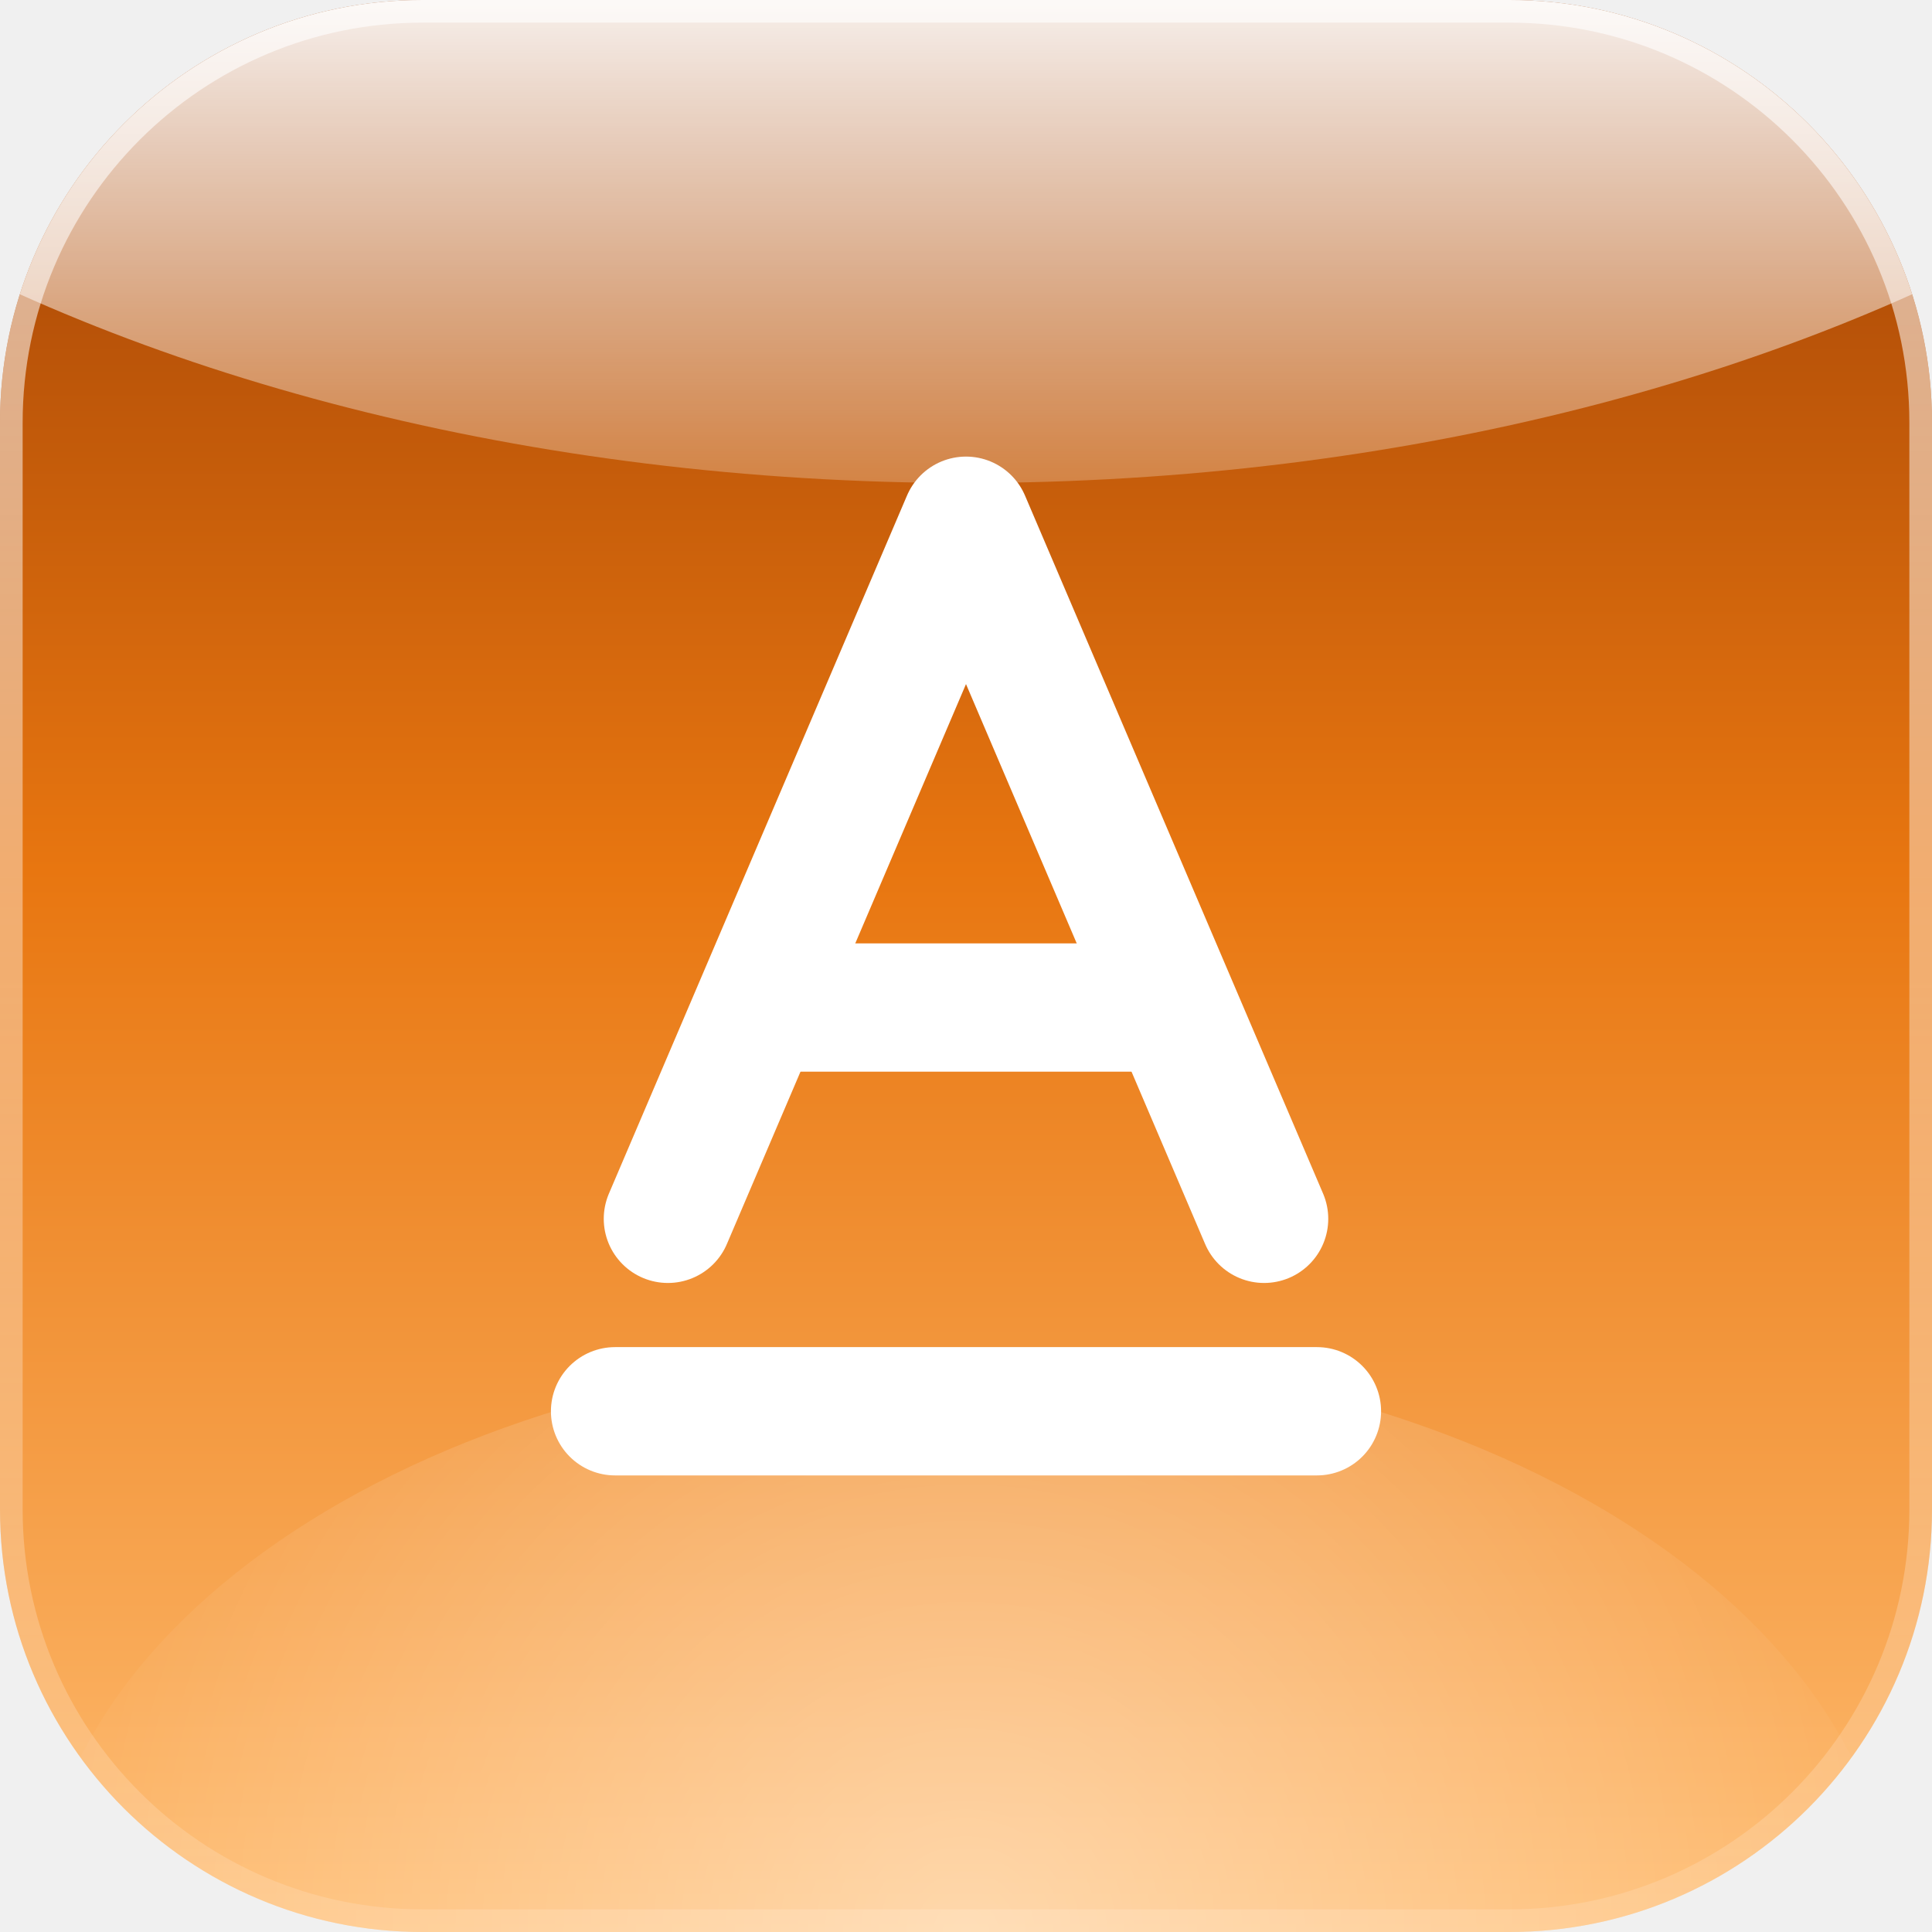
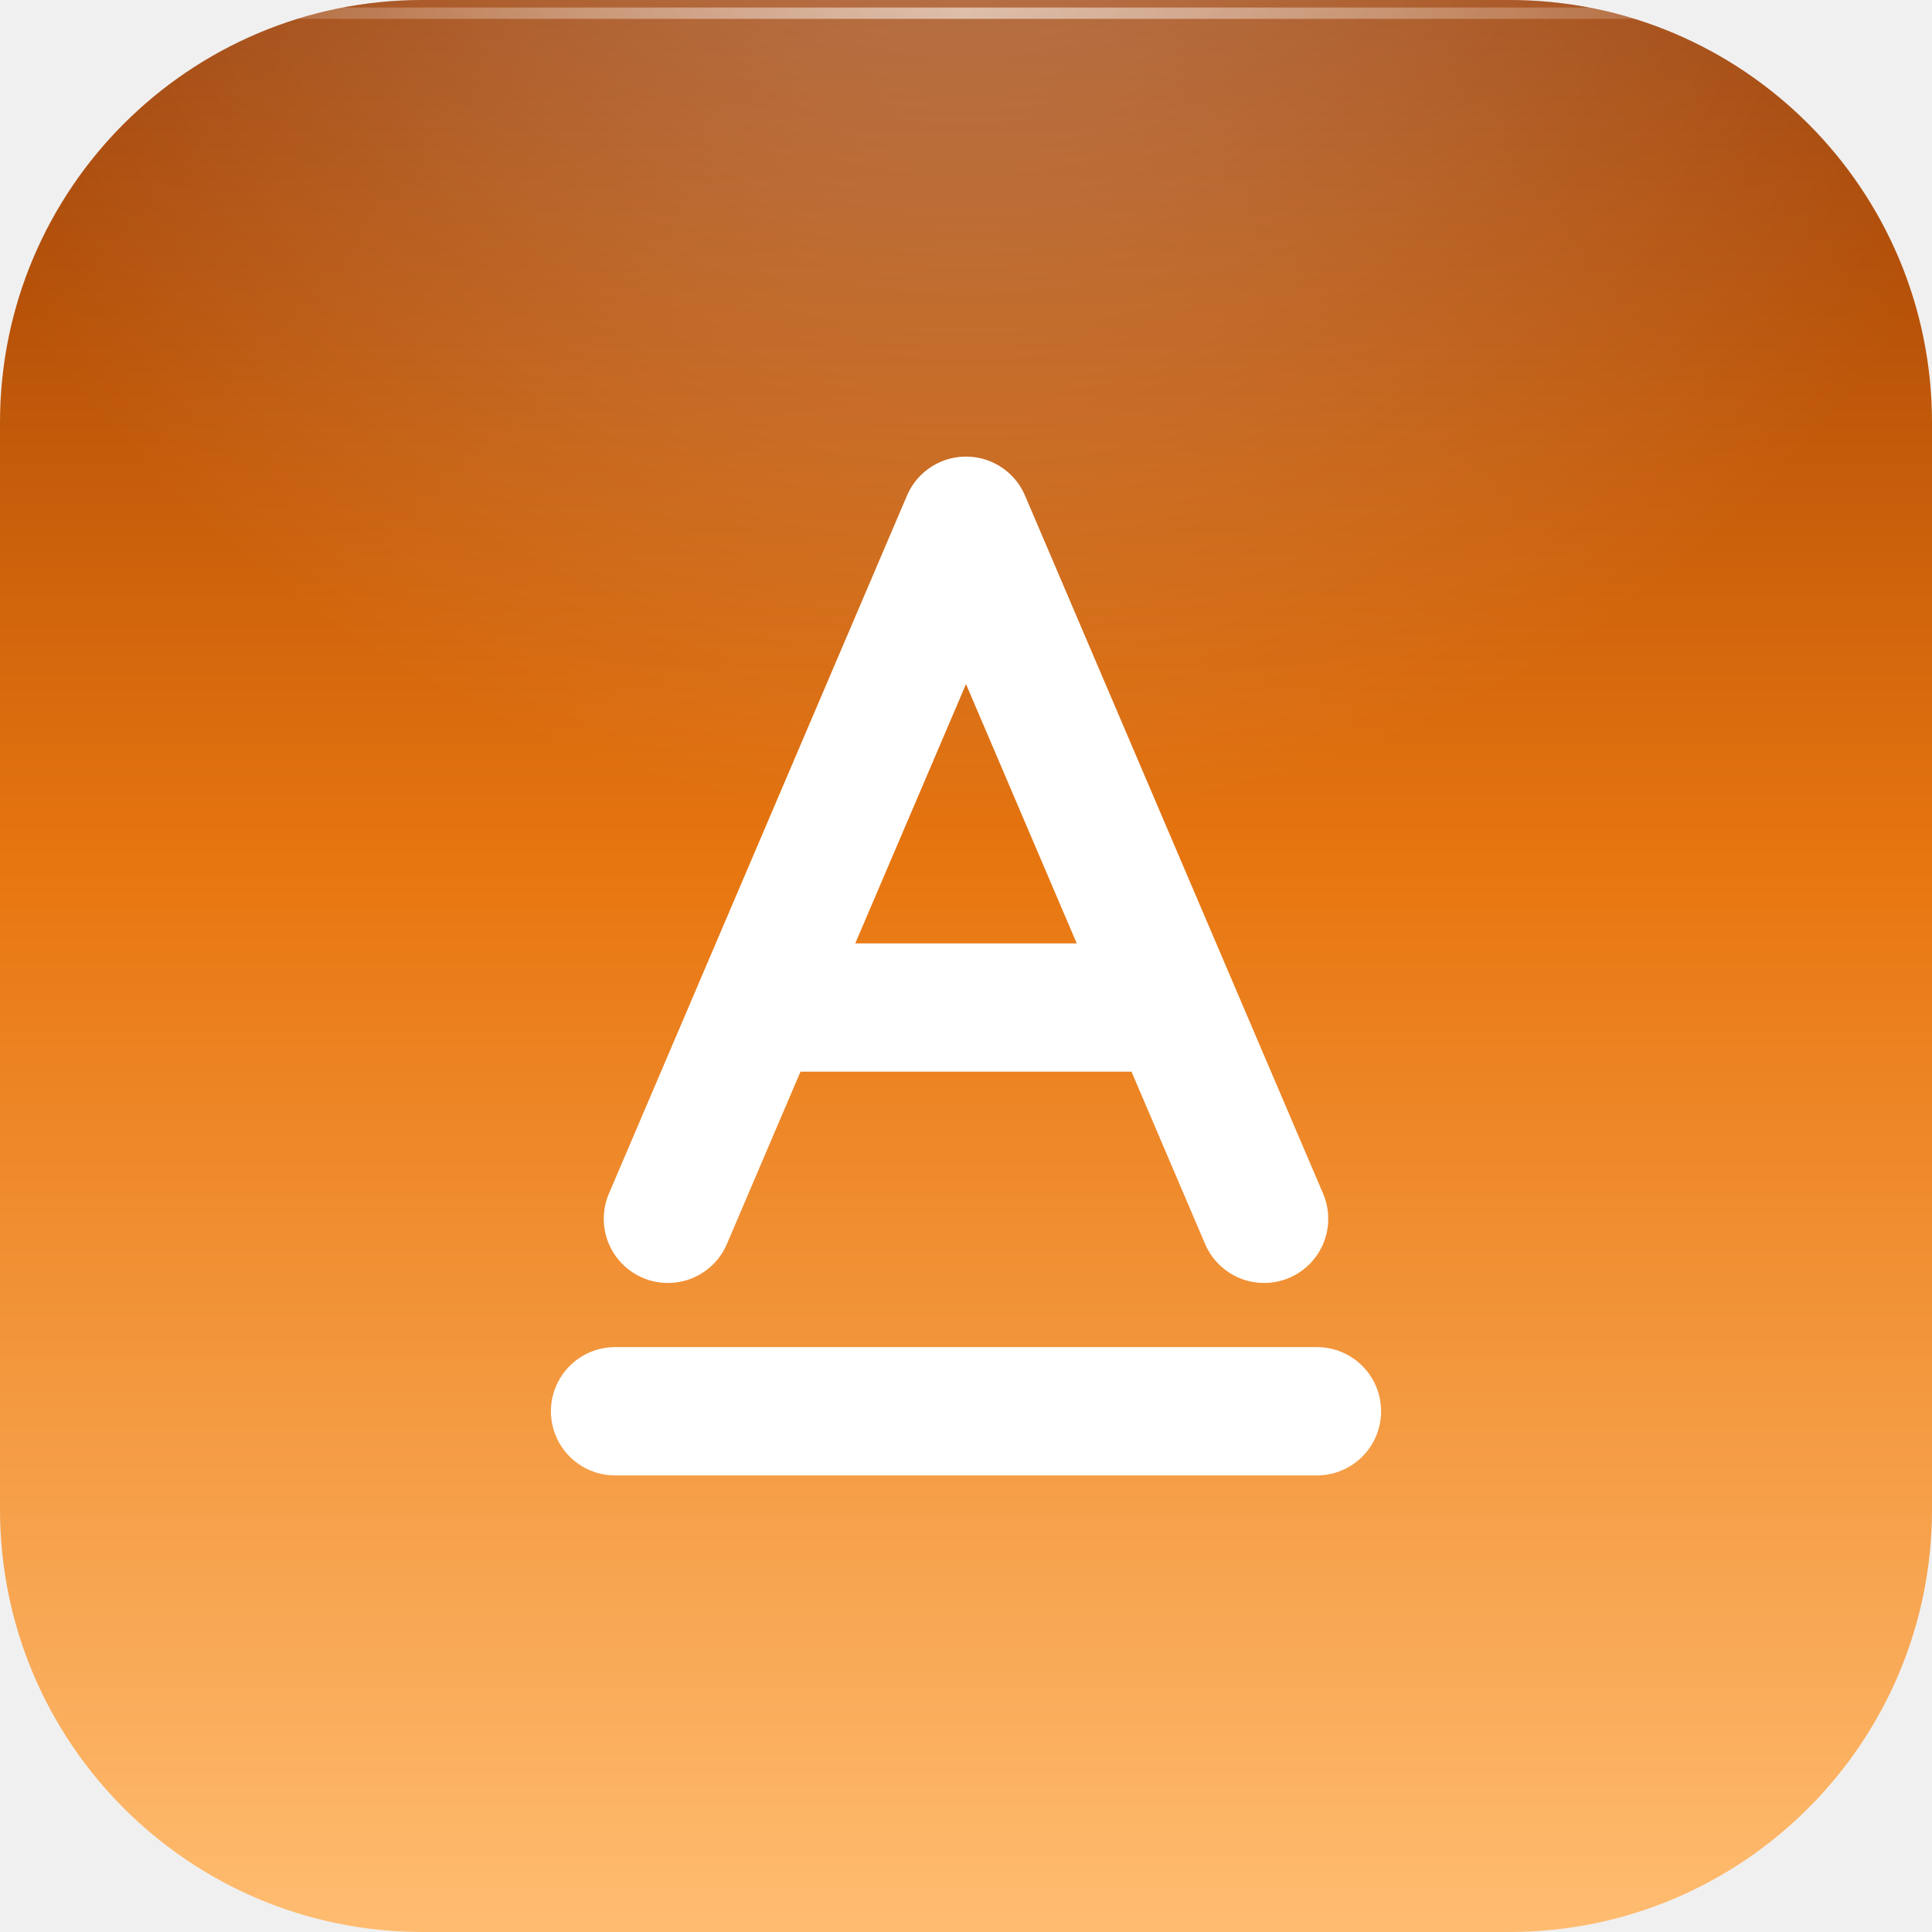
<svg xmlns="http://www.w3.org/2000/svg" viewBox="0 0 512 512" width="512" height="512" role="img" aria-label="VocabSync Latin">
  <defs>
    <linearGradient id="body" x1="256" y1="0" x2="256" y2="512" gradientUnits="userSpaceOnUse">
      <stop offset="0" stop-color="#9C3E04" />
      <stop offset="0.45" stop-color="#E87610" />
      <stop offset="1" stop-color="#FFBC70" />
    </linearGradient>
-     <linearGradient id="sweep" x1="256" y1="0" x2="256" y2="128" gradientUnits="userSpaceOnUse">
-       <stop offset="0" stop-color="#ffffff" stop-opacity="0.92" />
-       <stop offset="1" stop-color="#ffffff" stop-opacity="0.24" />
-     </linearGradient>
-     <radialGradient id="bounce" cx="256" cy="512" r="256" gradientUnits="userSpaceOnUse">
-       <stop offset="0" stop-color="#ffffff" stop-opacity="0.42" />
+     <radialGradient id="sheen" cx="256" cy="-82" r="300" gradientUnits="userSpaceOnUse">
+       <stop offset="0" stop-color="#ffffff" stop-opacity="0.34" />
      <stop offset="1" stop-color="#ffffff" stop-opacity="0" />
    </radialGradient>
-     <linearGradient id="rim" x1="256" y1="0" x2="256" y2="512" gradientUnits="userSpaceOnUse">
-       <stop offset="0" stop-color="#ffffff" stop-opacity="0.62" />
-       <stop offset="1" stop-color="#ffffff" stop-opacity="0.14" />
+     <linearGradient id="rim" x1="0" y1="0" x2="512" y2="0" gradientUnits="userSpaceOnUse">
+       <stop offset="0" stop-color="#ffffff" stop-opacity="0" />
+       <stop offset="0.5" stop-color="#ffffff" stop-opacity="0.55" />
+       <stop offset="1" stop-color="#ffffff" stop-opacity="0" />
    </linearGradient>
    <clipPath id="shape">
      <rect width="512" height="512" rx="112" ry="112" />
    </clipPath>
  </defs>
  <g clip-path="url(#shape)">
    <rect width="512" height="512" fill="url(#body)" />
-     <ellipse cx="256" cy="-125" rx="420" ry="253" fill="url(#sweep)" />
-     <ellipse cx="256" cy="512" rx="246" ry="154" fill="url(#bounce)" />
-     <rect x="3" y="3" width="506" height="506" rx="109" ry="109" fill="none" stroke="url(#rim)" stroke-width="6" />
+     <ellipse cx="256" cy="-82" rx="360" ry="300" fill="url(#sheen)" />
+     <rect x="0" y="2" width="512" height="3" fill="url(#rim)" />
  </g>
  <g fill="none" stroke="#ffffff" stroke-width="34" stroke-linecap="round" stroke-linejoin="round">
    <path d="M177 323 L256 138 L335 323" />
    <path d="M209 267 L304 267" />
    <path d="M163 374 L349 374" />
  </g>
</svg>
